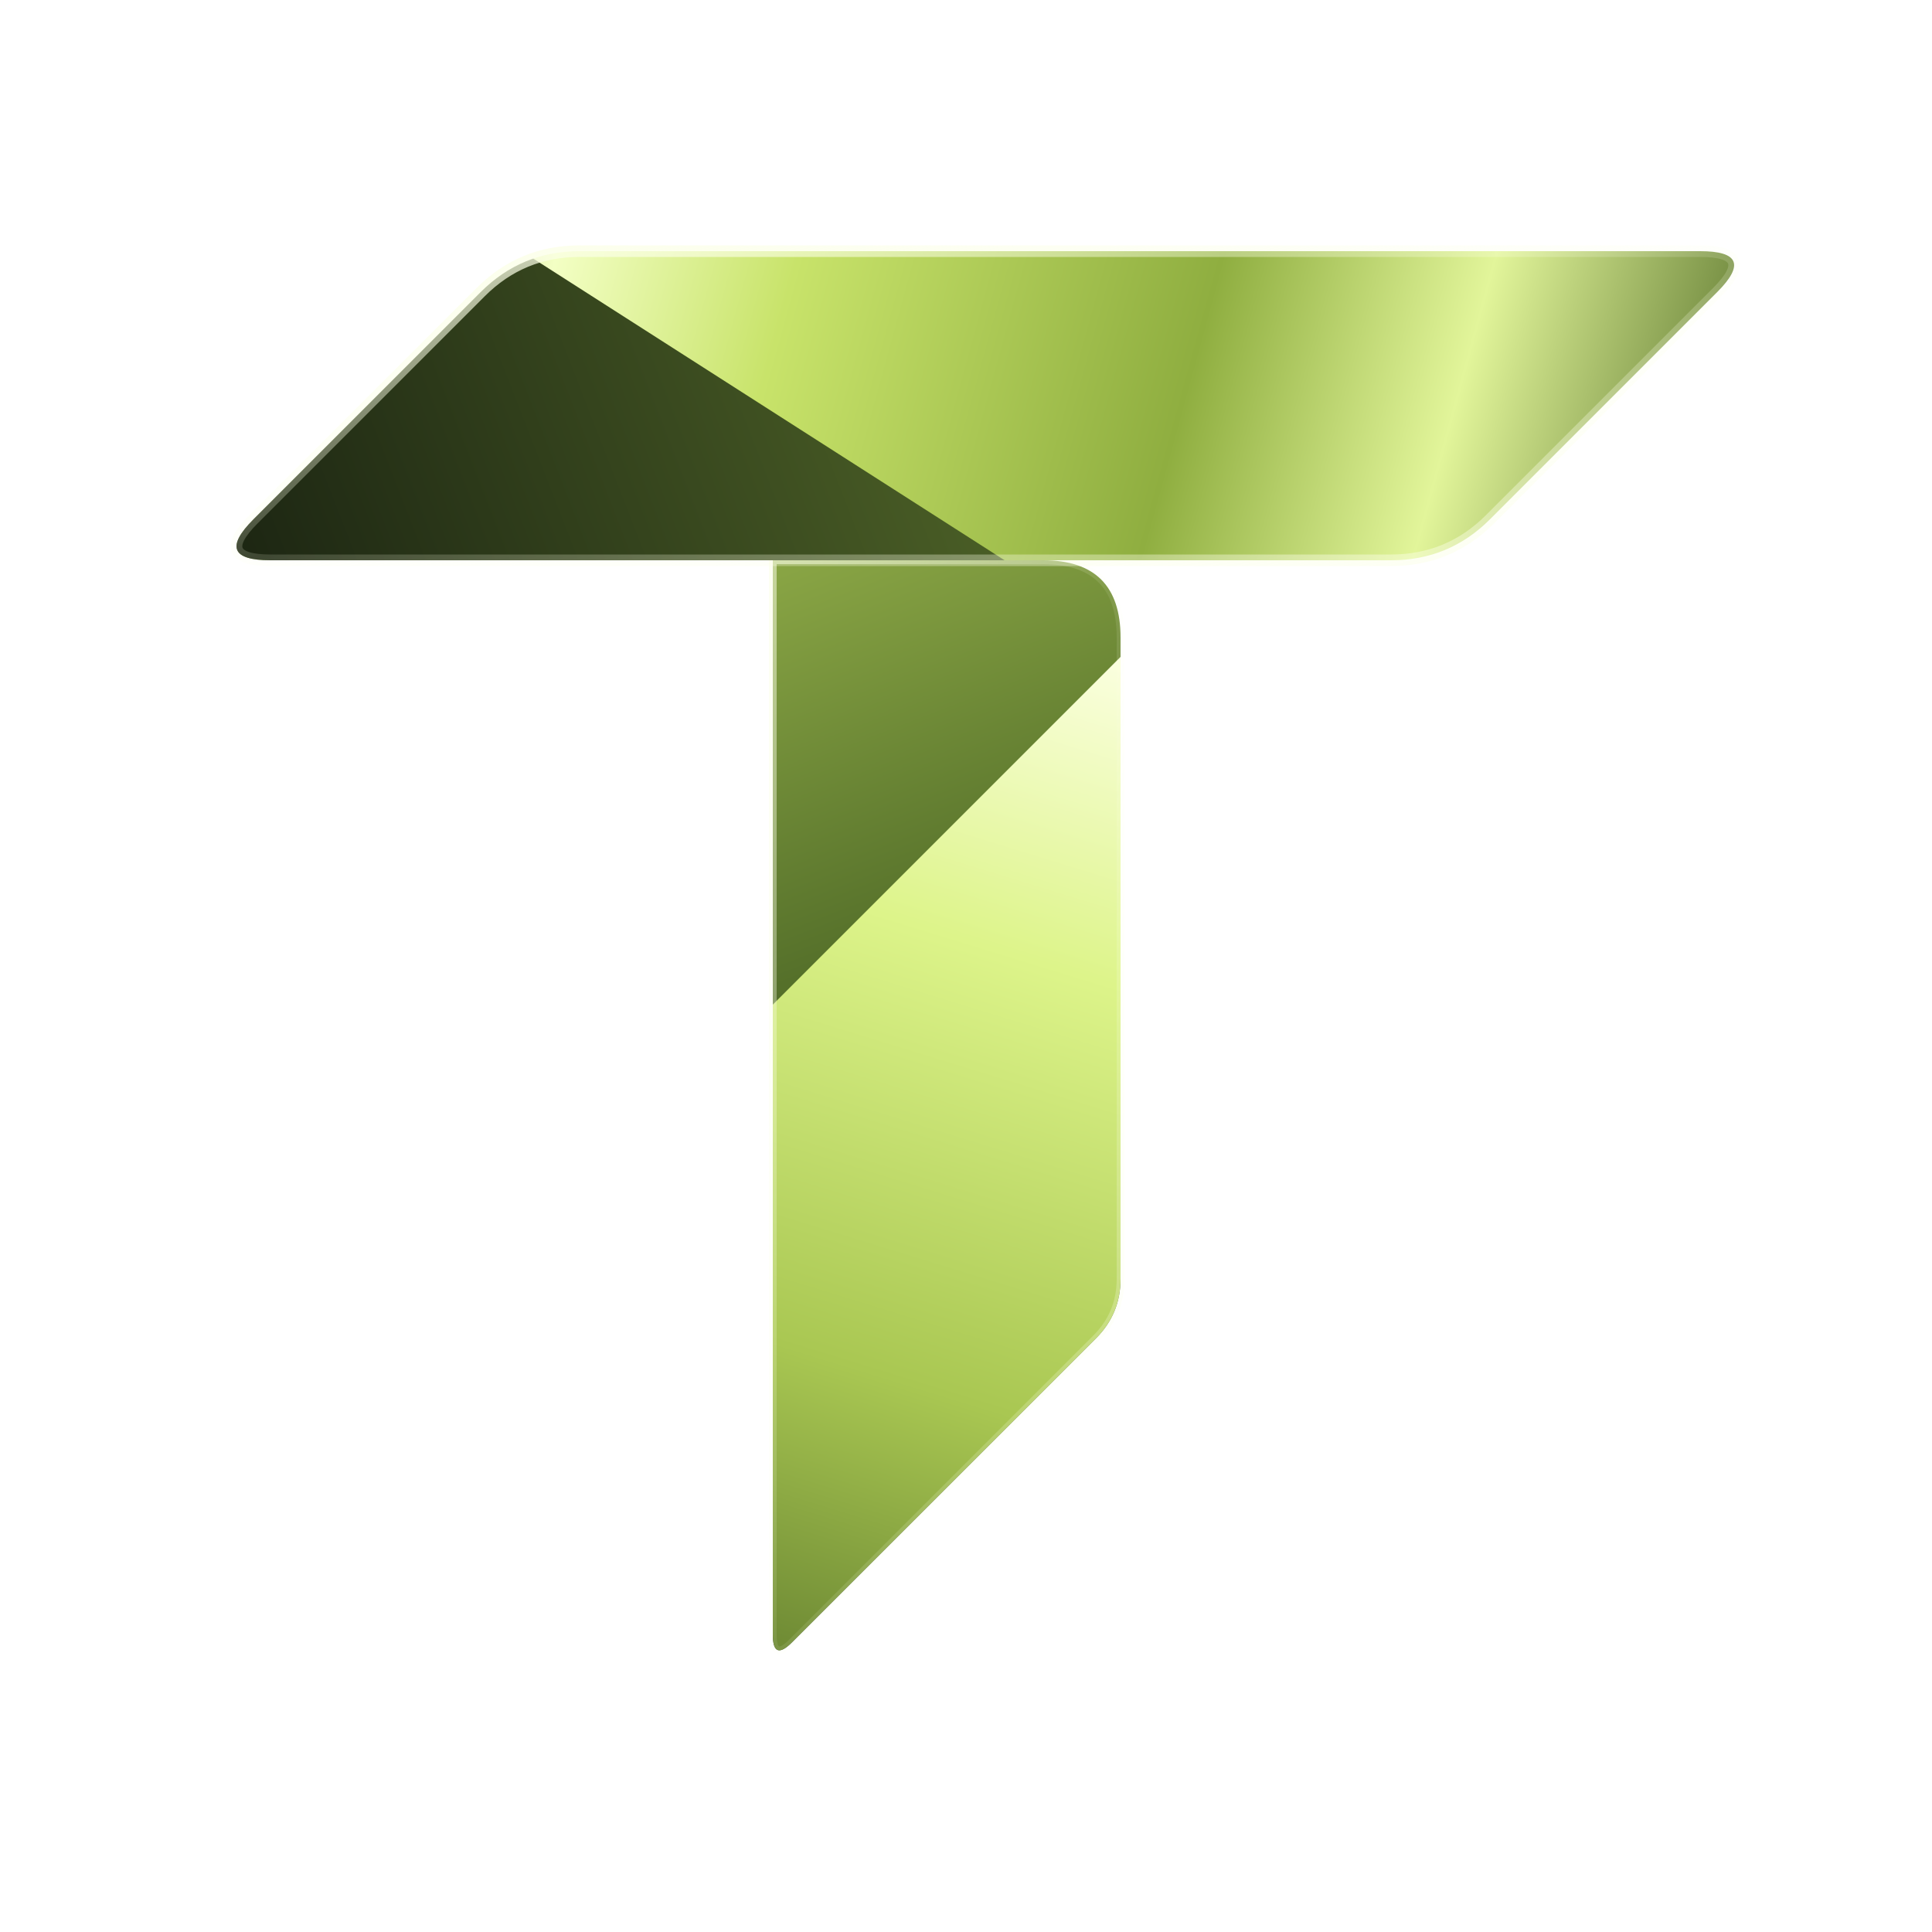
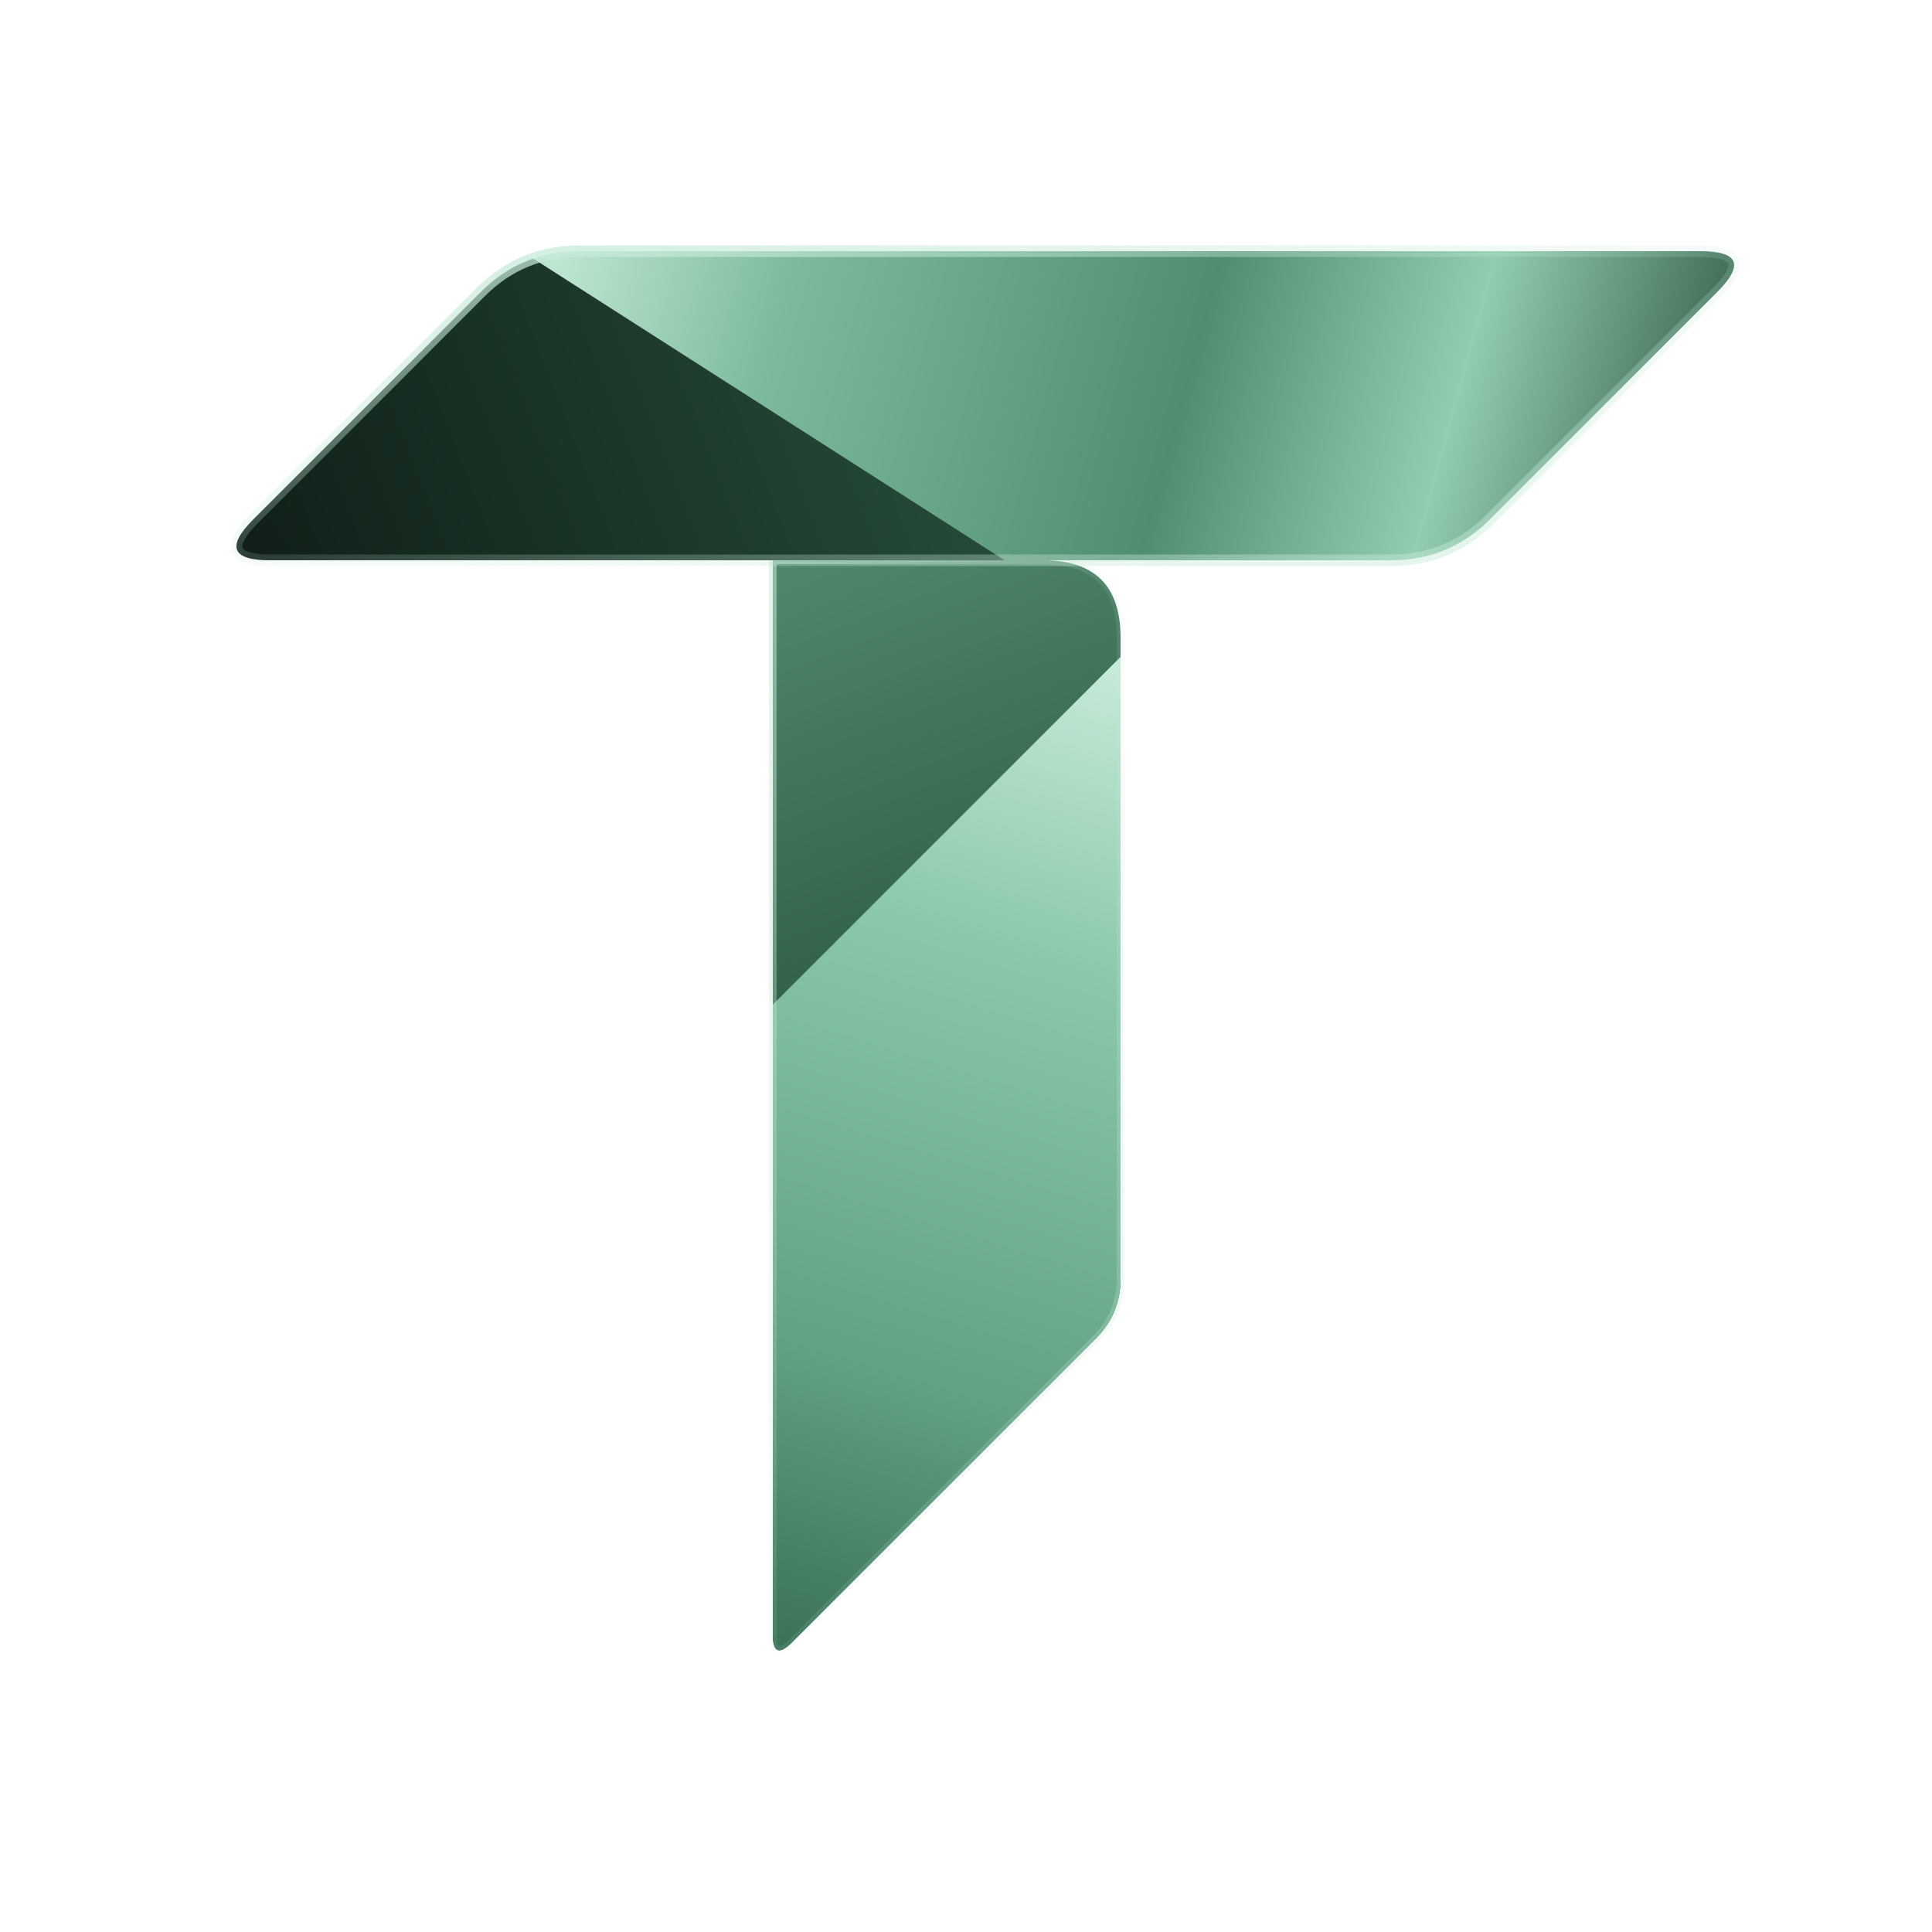
<svg xmlns="http://www.w3.org/2000/svg" viewBox="0 0 1000 1000">
  <defs>
    <linearGradient id="m1" x1="150" y1="120" x2="880" y2="320" gradientUnits="userSpaceOnUse">
-       <stop offset="0" stop-color="#6E8A34" />
-       <stop offset=".18" stop-color="#F3FFC4" />
-       <stop offset=".34" stop-color="#C8E36A" />
-       <stop offset=".62" stop-color="#8FAE40" />
-       <stop offset=".8" stop-color="#E2F59A" />
-       <stop offset="1" stop-color="#5E7830" />
+       <stop offset="0" stop-color="#3A7256" />
+       <stop offset=".18" stop-color="#BEE7D2" />
+       <stop offset=".34" stop-color="#7CBA9B" />
+       <stop offset=".62" stop-color="#518E70" />
+       <stop offset=".8" stop-color="#92CDAF" />
+       <stop offset="1" stop-color="#2D5742" />
    </linearGradient>
    <linearGradient id="m2" x1="380" y1="290" x2="600" y2="860" gradientUnits="userSpaceOnUse">
-       <stop offset="0" stop-color="#8CA846" />
-       <stop offset=".35" stop-color="#55702A" />
-       <stop offset=".7" stop-color="#3A4E1E" />
-       <stop offset="1" stop-color="#26341A" />
+       <stop offset="0" stop-color="#528A6E" />
+       <stop offset=".35" stop-color="#33634B" />
+       <stop offset=".7" stop-color="#213F30" />
+       <stop offset="1" stop-color="#13251C" />
    </linearGradient>
    <linearGradient id="m3" x1="580" y1="340" x2="420" y2="860" gradientUnits="userSpaceOnUse">
-       <stop offset="0" stop-color="#FBFFE0" />
-       <stop offset=".3" stop-color="#DDF48A" />
-       <stop offset=".72" stop-color="#A9C752" />
-       <stop offset="1" stop-color="#6E8A34" />
+       <stop offset="0" stop-color="#C8EBD9" />
+       <stop offset=".3" stop-color="#8AC8A9" />
+       <stop offset=".72" stop-color="#61A081" />
+       <stop offset="1" stop-color="#3A7256" />
    </linearGradient>
    <linearGradient id="m4" x1="110" y1="290" x2="470" y2="150" gradientUnits="userSpaceOnUse">
-       <stop offset="0" stop-color="#1B2412" />
-       <stop offset="1" stop-color="#4A5E26" />
+       <stop offset="0" stop-color="#0F1D16" />
+       <stop offset="1" stop-color="#264B39" />
    </linearGradient>
    <linearGradient id="mr" x1="0" y1="0" x2="1" y2="1">
-       <stop offset="0" stop-color="#FBFFE6" stop-opacity=".9" />
-       <stop offset=".5" stop-color="#FBFFE6" stop-opacity=".15" />
-       <stop offset="1" stop-color="#FBFFE6" stop-opacity=".55" />
+       <stop offset="0" stop-color="#C7EAD9" stop-opacity=".9" />
+       <stop offset=".5" stop-color="#C7EAD9" stop-opacity=".15" />
+       <stop offset="1" stop-color="#C7EAD9" stop-opacity=".55" />
    </linearGradient>
    <clipPath id="mcb">
      <path d="M140.0 290.0 Q110.0 290.0 131.2 268.8 L248.8 151.2 Q270.0 130.0 300.0 130.0 L880.0 130.0 Q910.0 130.0 888.8 151.2 L771.2 268.8 Q750.0 290.0 720.0 290.0 Z" />
    </clipPath>
    <clipPath id="mcs">
      <path d="M400.0 290.0 L540.0 290.0 Q580.0 290.0 580.0 330.0 L580.0 662.0 Q580.0 680.0 567.3 692.7 L409.9 850.1 Q400.0 860.0 400.0 846.0 Z" />
    </clipPath>
  </defs>
  <path d="M400.0 290.0 L540.0 290.0 Q580.0 290.0 580.0 330.0 L580.0 662.0 Q580.0 680.0 567.3 692.7 L409.9 850.1 Q400.0 860.0 400.0 846.0 Z" fill="url(#m2)" />
  <g clip-path="url(#mcs)">
    <path d="M580 340 L580 680 L400 860 L400 520 Z" fill="url(#m3)" />
  </g>
  <path d="M400.0 290.0 L540.0 290.0 Q580.0 290.0 580.0 330.0 L580.0 662.0 Q580.0 680.0 567.3 692.7 L409.9 850.1 Q400.0 860.0 400.0 846.0 Z" fill="none" stroke="url(#mr)" stroke-width="4" stroke-opacity=".6" />
  <path d="M140.0 290.0 Q110.0 290.0 131.2 268.8 L248.8 151.2 Q270.0 130.0 300.0 130.0 L880.0 130.0 Q910.0 130.0 888.8 151.2 L771.2 268.8 Q750.0 290.0 720.0 290.0 Z" fill="url(#m1)" />
  <g clip-path="url(#mcb)">
    <path d="M110 290 L270 130 L520 290 Z" fill="url(#m4)" />
  </g>
  <path d="M140.0 290.0 Q110.0 290.0 131.2 268.8 L248.8 151.2 Q270.0 130.0 300.0 130.0 L880.0 130.0 Q910.0 130.0 888.8 151.2 L771.2 268.8 Q750.0 290.0 720.0 290.0 Z" fill="none" stroke="url(#mr)" stroke-width="6" />
</svg>
